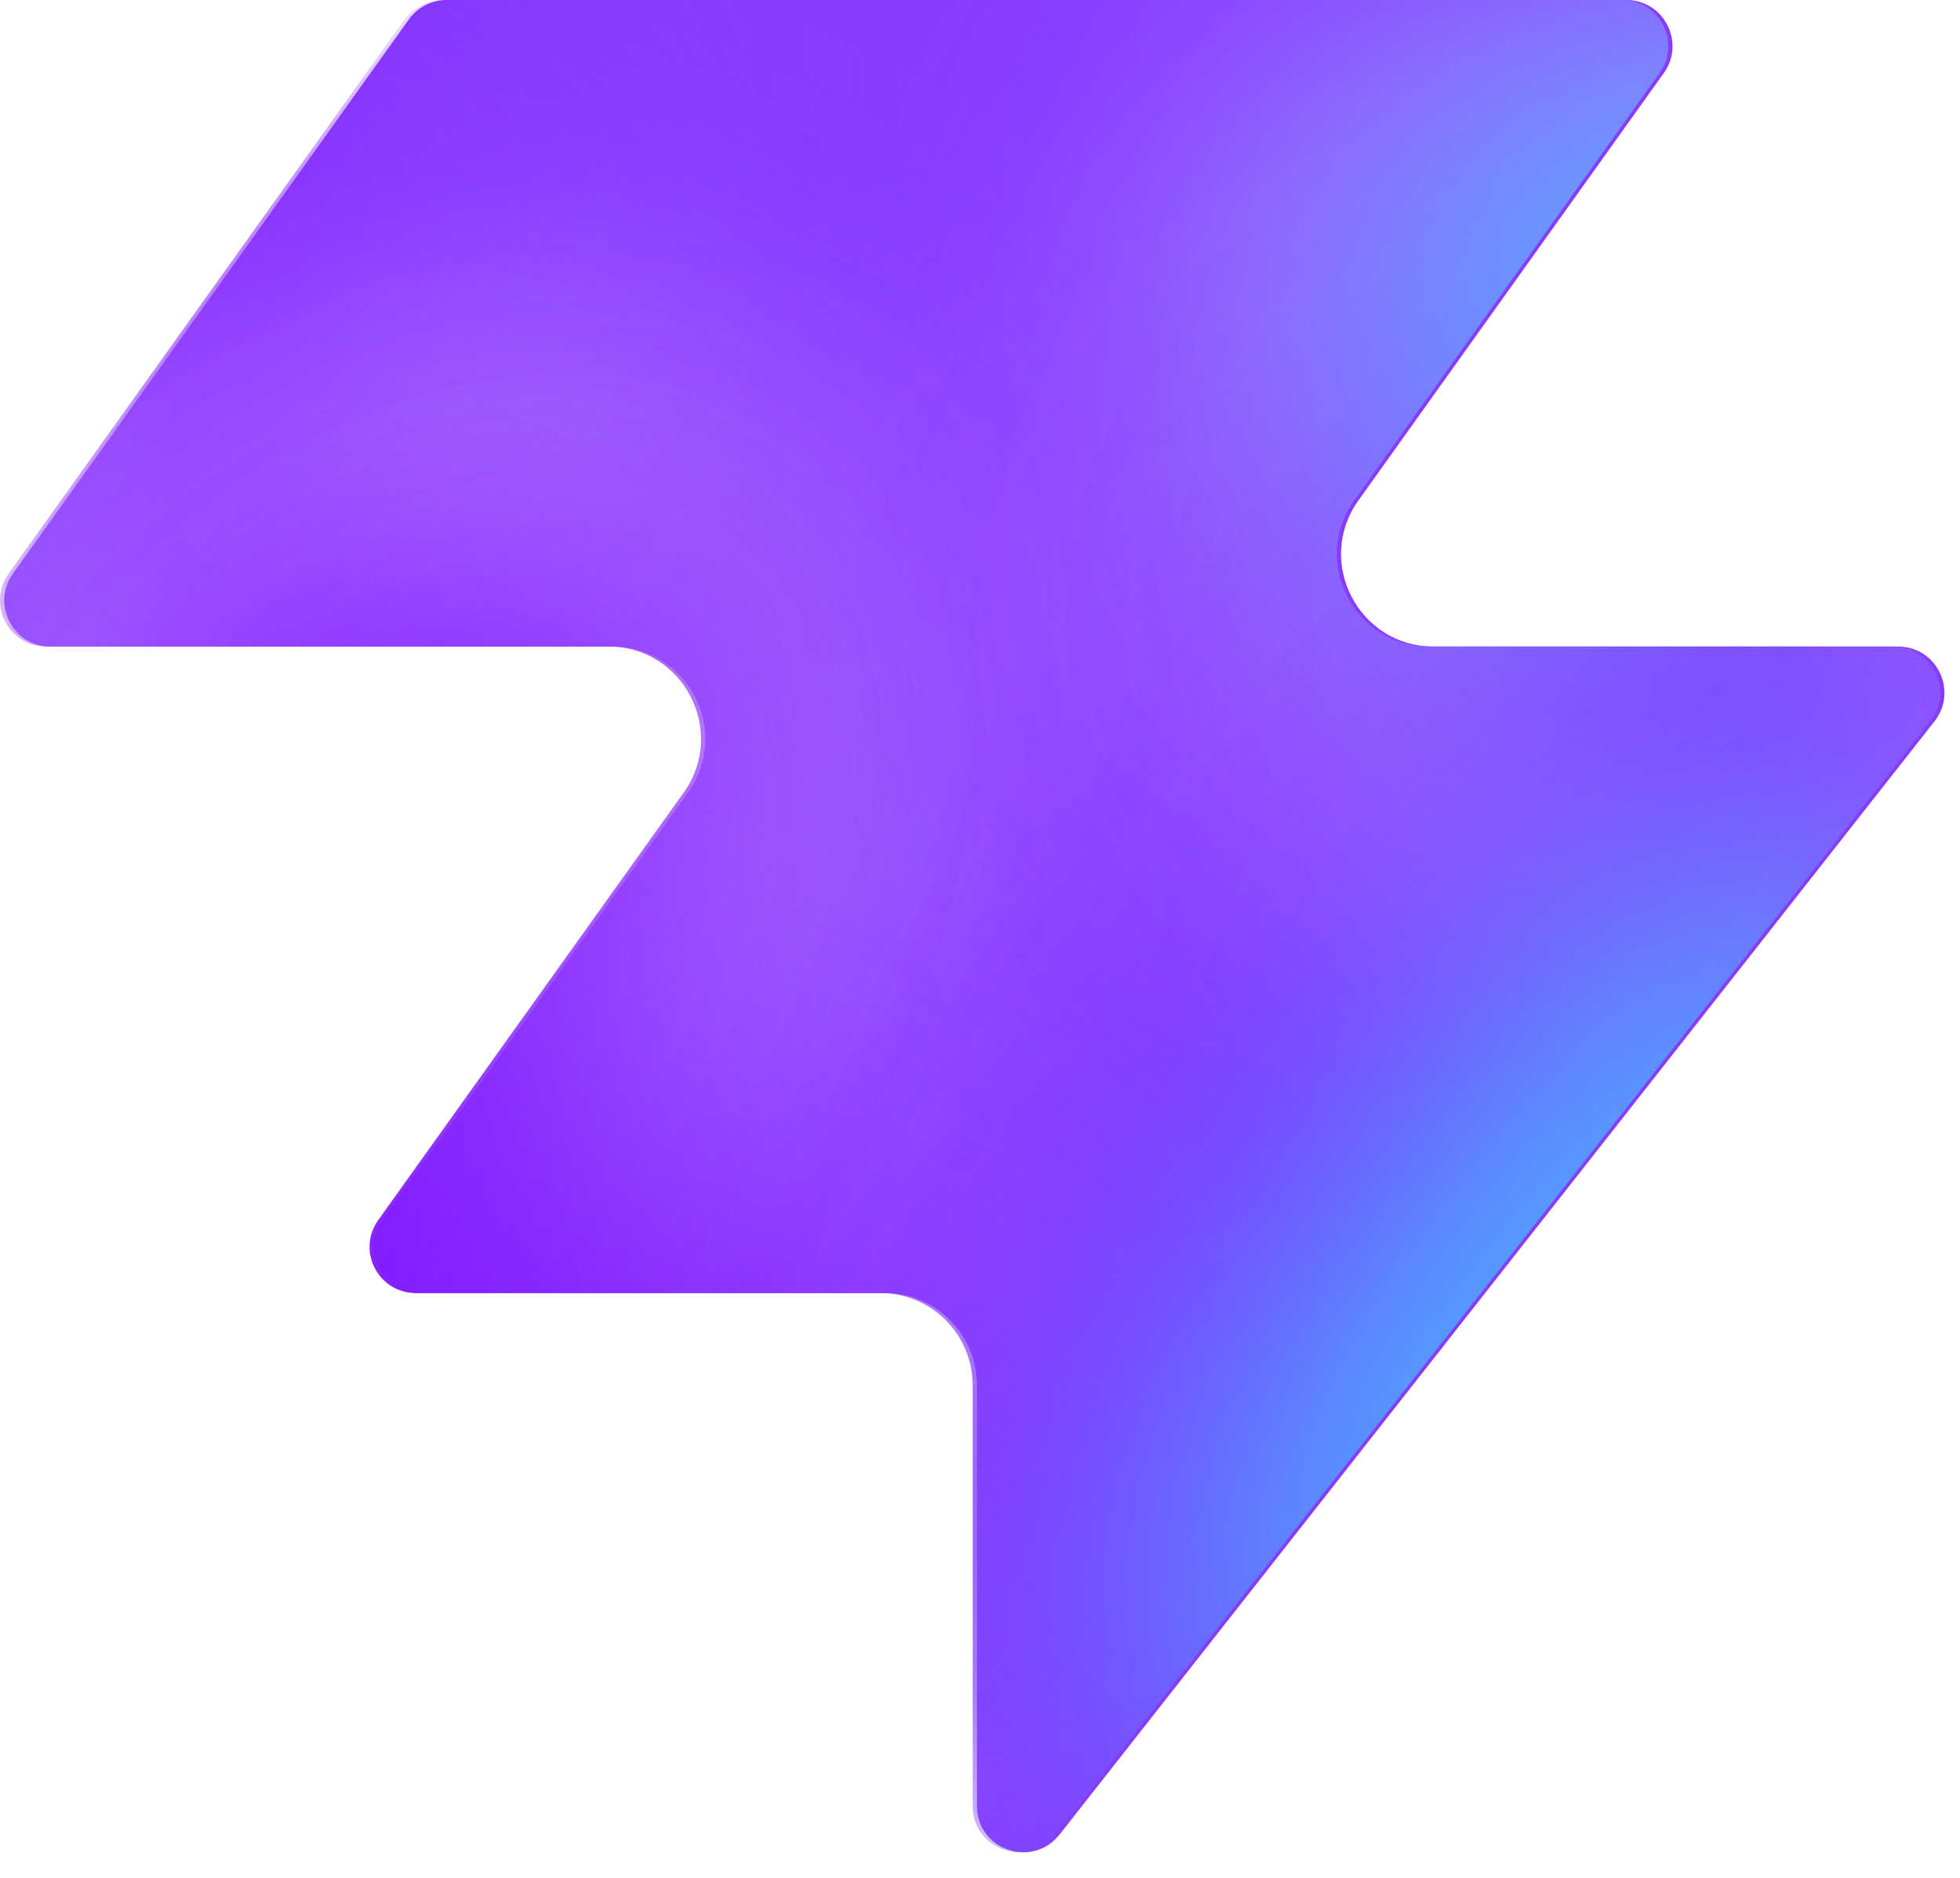
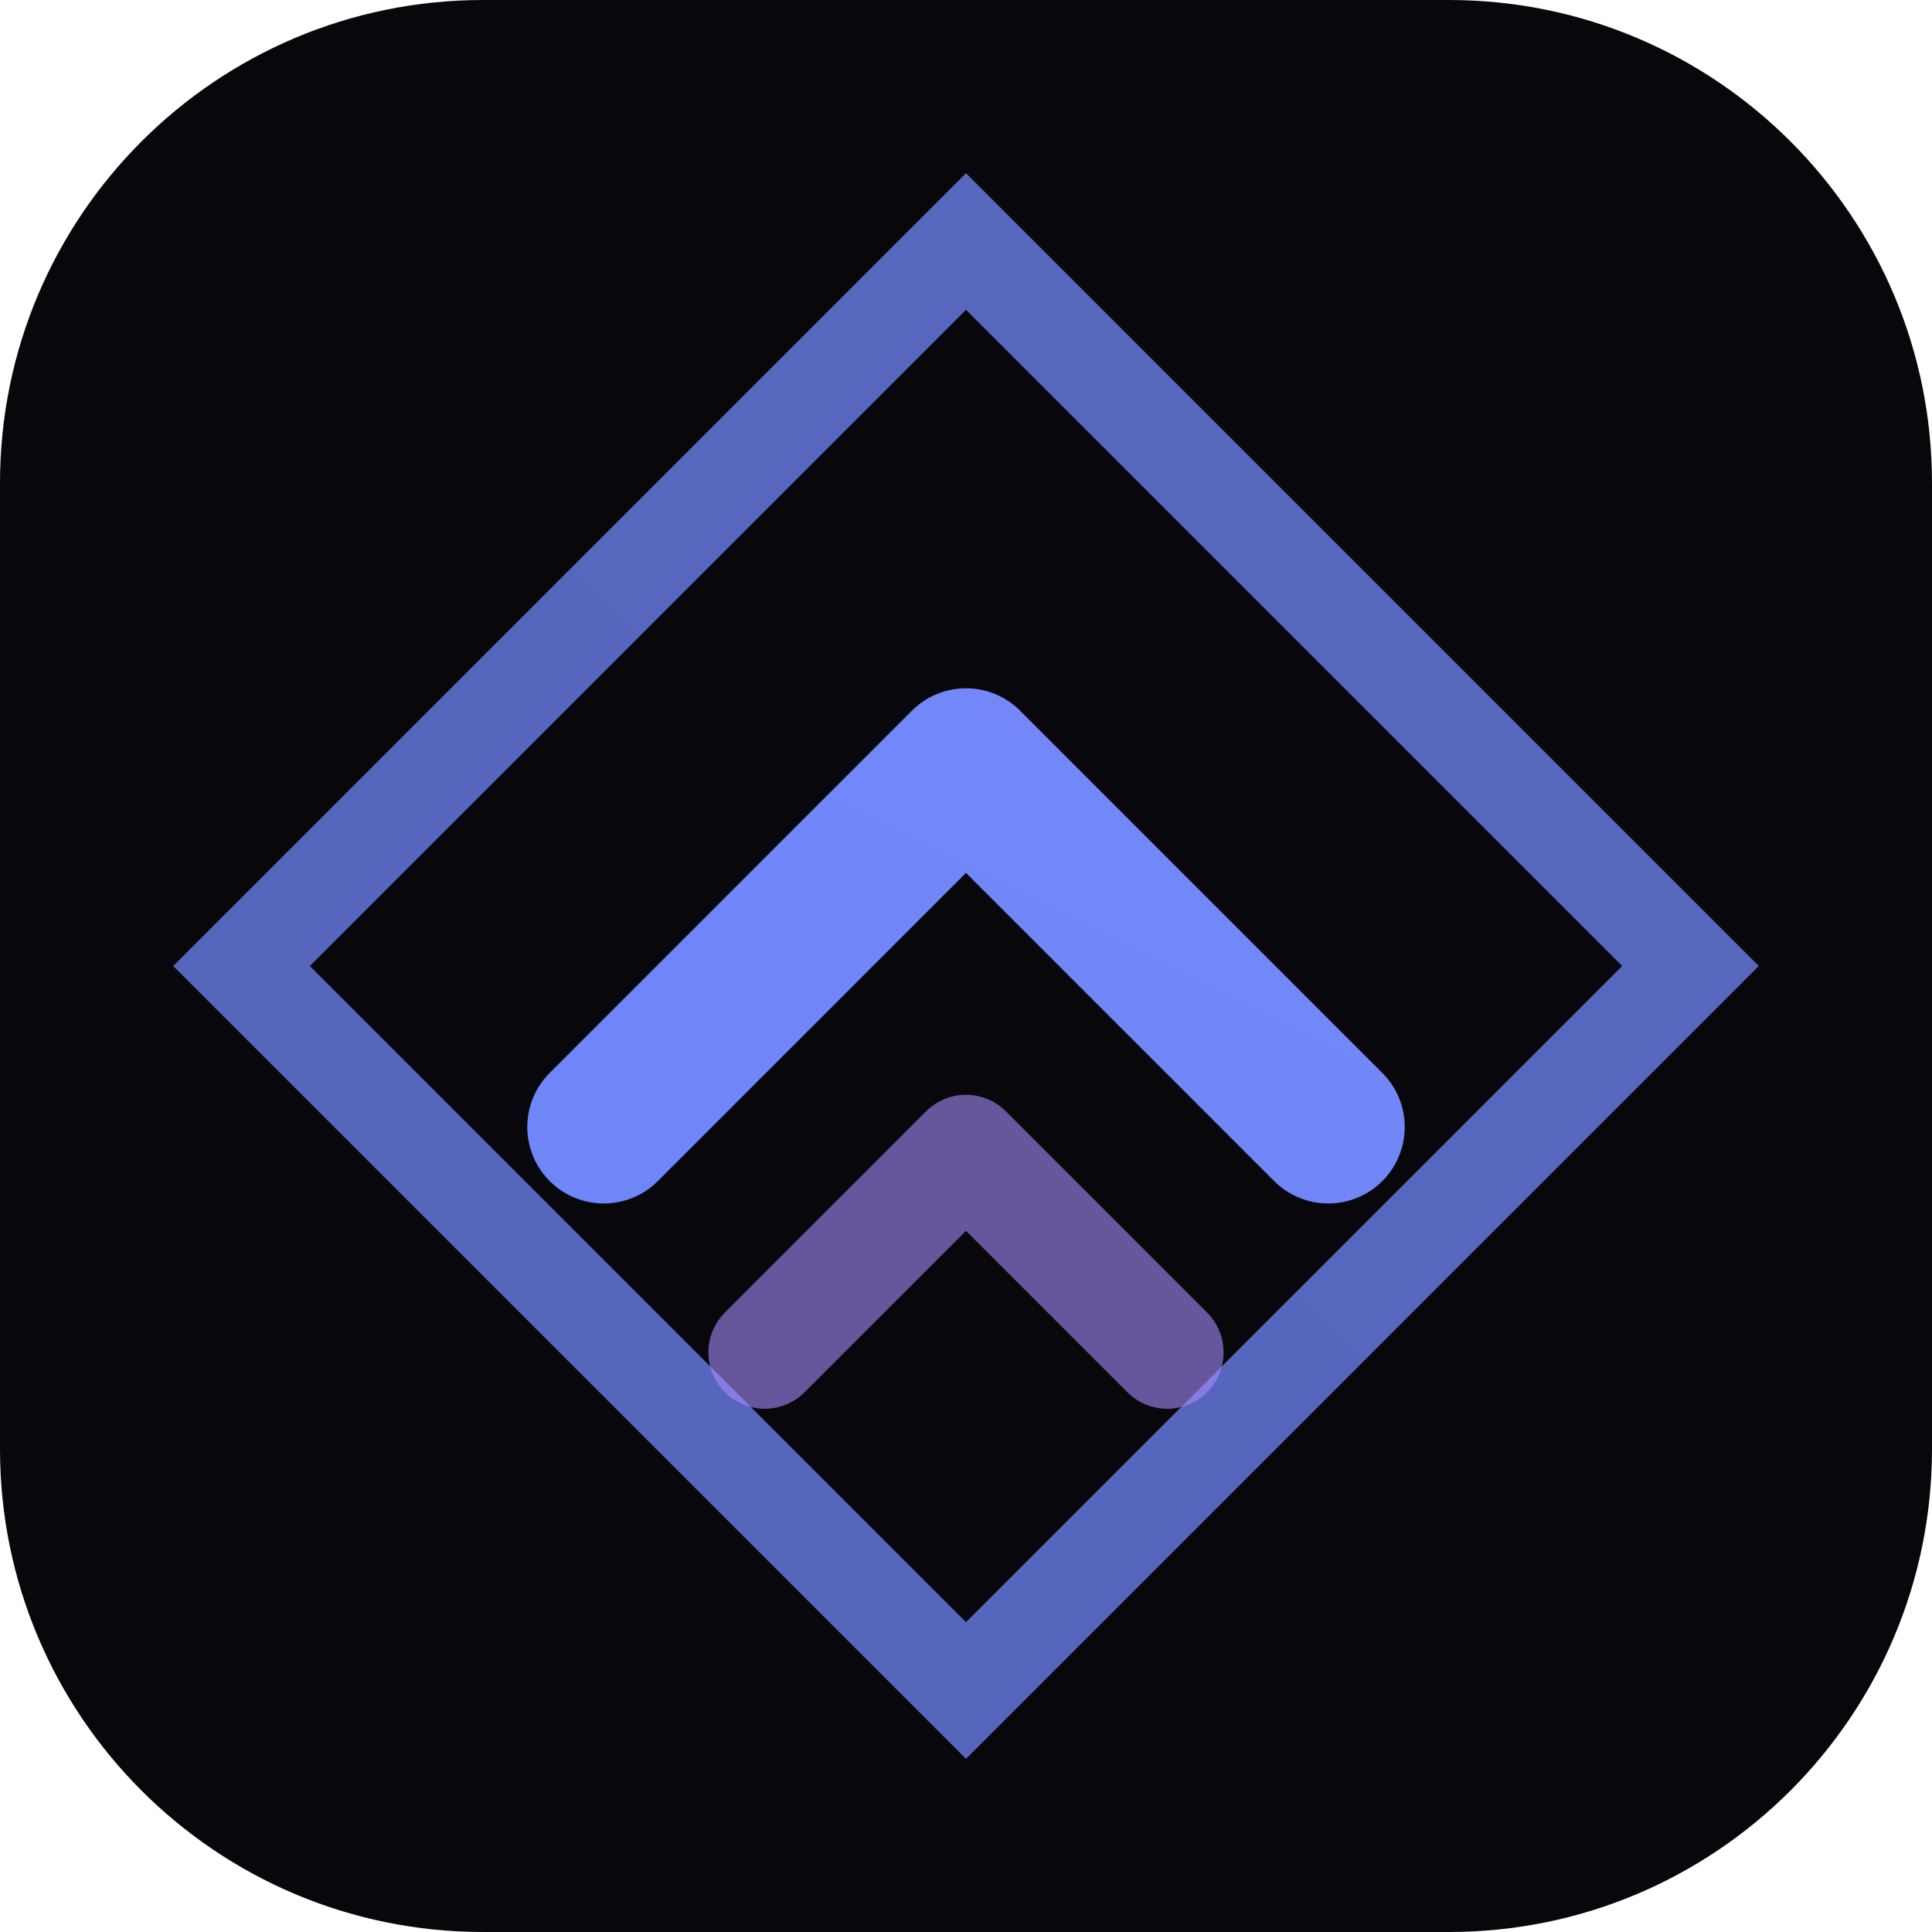
- <svg xmlns="http://www.w3.org/2000/svg" width="48" height="46" fill="none" viewBox="0 0 48 46">
-   <path fill="#863bff" d="M25.946 44.938c-.664.845-2.021.375-2.021-.698V33.937a2.26 2.26 0 0 0-2.262-2.262H10.287c-.92 0-1.456-1.04-.92-1.788l7.48-10.471c1.07-1.497 0-3.578-1.842-3.578H1.237c-.92 0-1.456-1.04-.92-1.788L10.013.474c.214-.297.556-.474.92-.474h28.894c.92 0 1.456 1.04.92 1.788l-7.48 10.471c-1.07 1.498 0 3.579 1.842 3.579h11.377c.943 0 1.473 1.088.89 1.83L25.947 44.94z" style="fill:#863bff;fill:color(display-p3 .525 .23 1);fill-opacity:1" />
-   <mask id="a" width="48" height="46" x="0" y="0" maskUnits="userSpaceOnUse" style="mask-type:alpha">
-     <path fill="#000" d="M25.842 44.938c-.664.844-2.021.375-2.021-.698V33.937a2.26 2.26 0 0 0-2.262-2.262H10.183c-.92 0-1.456-1.04-.92-1.788l7.48-10.471c1.07-1.498 0-3.579-1.842-3.579H1.133c-.92 0-1.456-1.04-.92-1.787L9.91.473c.214-.297.556-.474.92-.474h28.894c.92 0 1.456 1.04.92 1.788l-7.48 10.471c-1.07 1.498 0 3.578 1.842 3.578h11.377c.943 0 1.473 1.088.89 1.832L25.843 44.94z" style="fill:#000;fill-opacity:1" />
-   </mask>
-   <g mask="url(#a)">
-     <g filter="url(#b)">
-       <ellipse cx="5.508" cy="14.704" fill="#ede6ff" rx="5.508" ry="14.704" style="fill:#ede6ff;fill:color(display-p3 .927 .903 1);fill-opacity:1" transform="matrix(.00324 1 1 -.00324 -4.47 31.516)" />
-     </g>
-     <g filter="url(#c)">
-       <ellipse cx="10.399" cy="29.851" fill="#ede6ff" rx="10.399" ry="29.851" style="fill:#ede6ff;fill:color(display-p3 .927 .903 1);fill-opacity:1" transform="matrix(.00324 1 1 -.00324 -39.328 7.883)" />
-     </g>
-     <g filter="url(#d)">
-       <ellipse cx="5.508" cy="30.487" fill="#7e14ff" rx="5.508" ry="30.487" style="fill:#7e14ff;fill:color(display-p3 .492 .077 1);fill-opacity:1" transform="rotate(89.814 -25.913 -14.639)scale(1 -1)" />
-     </g>
-     <g filter="url(#e)">
-       <ellipse cx="5.508" cy="30.599" fill="#7e14ff" rx="5.508" ry="30.599" style="fill:#7e14ff;fill:color(display-p3 .492 .077 1);fill-opacity:1" transform="rotate(89.814 -32.644 -3.334)scale(1 -1)" />
-     </g>
-     <g filter="url(#f)">
-       <ellipse cx="5.508" cy="30.599" fill="#7e14ff" rx="5.508" ry="30.599" style="fill:#7e14ff;fill:color(display-p3 .492 .077 1);fill-opacity:1" transform="matrix(.00324 1 1 -.00324 -34.34 30.47)" />
-     </g>
-     <g filter="url(#g)">
-       <ellipse cx="14.072" cy="22.078" fill="#ede6ff" rx="14.072" ry="22.078" style="fill:#ede6ff;fill:color(display-p3 .927 .903 1);fill-opacity:1" transform="rotate(93.35 24.506 48.493)scale(-1 1)" />
-     </g>
-     <g filter="url(#h)">
-       <ellipse cx="3.47" cy="21.501" fill="#7e14ff" rx="3.47" ry="21.501" style="fill:#7e14ff;fill:color(display-p3 .492 .077 1);fill-opacity:1" transform="rotate(89.009 28.708 47.59)scale(-1 1)" />
-     </g>
-     <g filter="url(#i)">
-       <ellipse cx="3.47" cy="21.501" fill="#7e14ff" rx="3.47" ry="21.501" style="fill:#7e14ff;fill:color(display-p3 .492 .077 1);fill-opacity:1" transform="rotate(89.009 28.708 47.59)scale(-1 1)" />
-     </g>
-     <g filter="url(#j)">
-       <ellipse cx=".387" cy="8.972" fill="#7e14ff" rx="4.407" ry="29.108" style="fill:#7e14ff;fill:color(display-p3 .492 .077 1);fill-opacity:1" transform="rotate(39.51 .387 8.972)" />
-     </g>
-     <g filter="url(#k)">
-       <ellipse cx="47.523" cy="-6.092" fill="#7e14ff" rx="4.407" ry="29.108" style="fill:#7e14ff;fill:color(display-p3 .492 .077 1);fill-opacity:1" transform="rotate(37.892 47.523 -6.092)" />
-     </g>
-     <g filter="url(#l)">
-       <ellipse cx="41.412" cy="6.333" fill="#47bfff" rx="5.971" ry="9.665" style="fill:#47bfff;fill:color(display-p3 .28 .748 1);fill-opacity:1" transform="rotate(37.892 41.412 6.333)" />
-     </g>
-     <g filter="url(#m)">
-       <ellipse cx="-1.879" cy="38.332" fill="#7e14ff" rx="4.407" ry="29.108" style="fill:#7e14ff;fill:color(display-p3 .492 .077 1);fill-opacity:1" transform="rotate(37.892 -1.88 38.332)" />
-     </g>
-     <g filter="url(#n)">
-       <ellipse cx="-1.879" cy="38.332" fill="#7e14ff" rx="4.407" ry="29.108" style="fill:#7e14ff;fill:color(display-p3 .492 .077 1);fill-opacity:1" transform="rotate(37.892 -1.88 38.332)" />
-     </g>
-     <g filter="url(#o)">
-       <ellipse cx="35.651" cy="29.907" fill="#7e14ff" rx="4.407" ry="29.108" style="fill:#7e14ff;fill:color(display-p3 .492 .077 1);fill-opacity:1" transform="rotate(37.892 35.651 29.907)" />
-     </g>
-     <g filter="url(#p)">
-       <ellipse cx="38.418" cy="32.4" fill="#47bfff" rx="5.971" ry="15.297" style="fill:#47bfff;fill:color(display-p3 .28 .748 1);fill-opacity:1" transform="rotate(37.892 38.418 32.4)" />
-     </g>
-   </g>
+ <svg xmlns="http://www.w3.org/2000/svg" width="32" height="32" viewBox="0 0 24 24" fill="none">
  <defs>
-     <filter id="b" width="60.045" height="41.654" x="-19.77" y="16.149" color-interpolation-filters="sRGB" filterUnits="userSpaceOnUse">
-       <feFlood flood-opacity="0" result="BackgroundImageFix" />
-       <feBlend in="SourceGraphic" in2="BackgroundImageFix" result="shape" />
-       <feGaussianBlur result="effect1_foregroundBlur_2002_17158" stdDeviation="7.659" />
-     </filter>
-     <filter id="c" width="90.34" height="51.437" x="-54.613" y="-7.533" color-interpolation-filters="sRGB" filterUnits="userSpaceOnUse">
-       <feFlood flood-opacity="0" result="BackgroundImageFix" />
-       <feBlend in="SourceGraphic" in2="BackgroundImageFix" result="shape" />
-       <feGaussianBlur result="effect1_foregroundBlur_2002_17158" stdDeviation="7.659" />
-     </filter>
-     <filter id="d" width="79.355" height="29.4" x="-49.64" y="2.03" color-interpolation-filters="sRGB" filterUnits="userSpaceOnUse">
-       <feFlood flood-opacity="0" result="BackgroundImageFix" />
-       <feBlend in="SourceGraphic" in2="BackgroundImageFix" result="shape" />
-       <feGaussianBlur result="effect1_foregroundBlur_2002_17158" stdDeviation="4.596" />
-     </filter>
-     <filter id="e" width="79.579" height="29.4" x="-45.045" y="20.029" color-interpolation-filters="sRGB" filterUnits="userSpaceOnUse">
-       <feFlood flood-opacity="0" result="BackgroundImageFix" />
-       <feBlend in="SourceGraphic" in2="BackgroundImageFix" result="shape" />
-       <feGaussianBlur result="effect1_foregroundBlur_2002_17158" stdDeviation="4.596" />
-     </filter>
-     <filter id="f" width="79.579" height="29.4" x="-43.513" y="21.178" color-interpolation-filters="sRGB" filterUnits="userSpaceOnUse">
-       <feFlood flood-opacity="0" result="BackgroundImageFix" />
-       <feBlend in="SourceGraphic" in2="BackgroundImageFix" result="shape" />
-       <feGaussianBlur result="effect1_foregroundBlur_2002_17158" stdDeviation="4.596" />
-     </filter>
-     <filter id="g" width="74.749" height="58.852" x="15.756" y="-17.901" color-interpolation-filters="sRGB" filterUnits="userSpaceOnUse">
-       <feFlood flood-opacity="0" result="BackgroundImageFix" />
-       <feBlend in="SourceGraphic" in2="BackgroundImageFix" result="shape" />
-       <feGaussianBlur result="effect1_foregroundBlur_2002_17158" stdDeviation="7.659" />
-     </filter>
-     <filter id="h" width="61.377" height="25.362" x="23.548" y="2.284" color-interpolation-filters="sRGB" filterUnits="userSpaceOnUse">
-       <feFlood flood-opacity="0" result="BackgroundImageFix" />
-       <feBlend in="SourceGraphic" in2="BackgroundImageFix" result="shape" />
-       <feGaussianBlur result="effect1_foregroundBlur_2002_17158" stdDeviation="4.596" />
-     </filter>
-     <filter id="i" width="61.377" height="25.362" x="23.548" y="2.284" color-interpolation-filters="sRGB" filterUnits="userSpaceOnUse">
-       <feFlood flood-opacity="0" result="BackgroundImageFix" />
-       <feBlend in="SourceGraphic" in2="BackgroundImageFix" result="shape" />
-       <feGaussianBlur result="effect1_foregroundBlur_2002_17158" stdDeviation="4.596" />
-     </filter>
-     <filter id="j" width="56.045" height="63.649" x="-27.636" y="-22.853" color-interpolation-filters="sRGB" filterUnits="userSpaceOnUse">
-       <feFlood flood-opacity="0" result="BackgroundImageFix" />
-       <feBlend in="SourceGraphic" in2="BackgroundImageFix" result="shape" />
-       <feGaussianBlur result="effect1_foregroundBlur_2002_17158" stdDeviation="4.596" />
-     </filter>
-     <filter id="k" width="54.814" height="64.646" x="20.116" y="-38.415" color-interpolation-filters="sRGB" filterUnits="userSpaceOnUse">
-       <feFlood flood-opacity="0" result="BackgroundImageFix" />
-       <feBlend in="SourceGraphic" in2="BackgroundImageFix" result="shape" />
-       <feGaussianBlur result="effect1_foregroundBlur_2002_17158" stdDeviation="4.596" />
-     </filter>
-     <filter id="l" width="33.541" height="35.313" x="24.641" y="-11.323" color-interpolation-filters="sRGB" filterUnits="userSpaceOnUse">
-       <feFlood flood-opacity="0" result="BackgroundImageFix" />
-       <feBlend in="SourceGraphic" in2="BackgroundImageFix" result="shape" />
-       <feGaussianBlur result="effect1_foregroundBlur_2002_17158" stdDeviation="4.596" />
-     </filter>
-     <filter id="m" width="54.814" height="64.646" x="-29.286" y="6.009" color-interpolation-filters="sRGB" filterUnits="userSpaceOnUse">
-       <feFlood flood-opacity="0" result="BackgroundImageFix" />
-       <feBlend in="SourceGraphic" in2="BackgroundImageFix" result="shape" />
-       <feGaussianBlur result="effect1_foregroundBlur_2002_17158" stdDeviation="4.596" />
-     </filter>
-     <filter id="n" width="54.814" height="64.646" x="-29.286" y="6.009" color-interpolation-filters="sRGB" filterUnits="userSpaceOnUse">
-       <feFlood flood-opacity="0" result="BackgroundImageFix" />
-       <feBlend in="SourceGraphic" in2="BackgroundImageFix" result="shape" />
-       <feGaussianBlur result="effect1_foregroundBlur_2002_17158" stdDeviation="4.596" />
-     </filter>
-     <filter id="o" width="54.814" height="64.646" x="8.244" y="-2.416" color-interpolation-filters="sRGB" filterUnits="userSpaceOnUse">
-       <feFlood flood-opacity="0" result="BackgroundImageFix" />
-       <feBlend in="SourceGraphic" in2="BackgroundImageFix" result="shape" />
-       <feGaussianBlur result="effect1_foregroundBlur_2002_17158" stdDeviation="4.596" />
-     </filter>
-     <filter id="p" width="39.409" height="43.623" x="18.713" y="10.588" color-interpolation-filters="sRGB" filterUnits="userSpaceOnUse">
-       <feFlood flood-opacity="0" result="BackgroundImageFix" />
-       <feBlend in="SourceGraphic" in2="BackgroundImageFix" result="shape" />
-       <feGaussianBlur result="effect1_foregroundBlur_2002_17158" stdDeviation="4.596" />
-     </filter>
+     <linearGradient id="g" x1="0" y1="24" x2="24" y2="0">
+       <stop offset="0" stop-color="#3b82f6" />
+       <stop offset="1" stop-color="#a78bfa" />
+     </linearGradient>
  </defs>
+   <rect width="24" height="24" rx="6" fill="#08080c" />
+   <path d="M12 3 21 12 12 21 3 12Z" stroke="url(#g)" stroke-width="1.2" opacity=".75" />
+   <path d="M7.5 14 12 9.5l4.5 4.5" stroke="url(#g)" stroke-width="1.9" stroke-linecap="round" stroke-linejoin="round" />
+   <path d="M9.5 16.8 12 14.3l2.5 2.5" stroke="#a78bfa" stroke-width="1.4" stroke-linecap="round" stroke-linejoin="round" opacity=".6" />
</svg>
